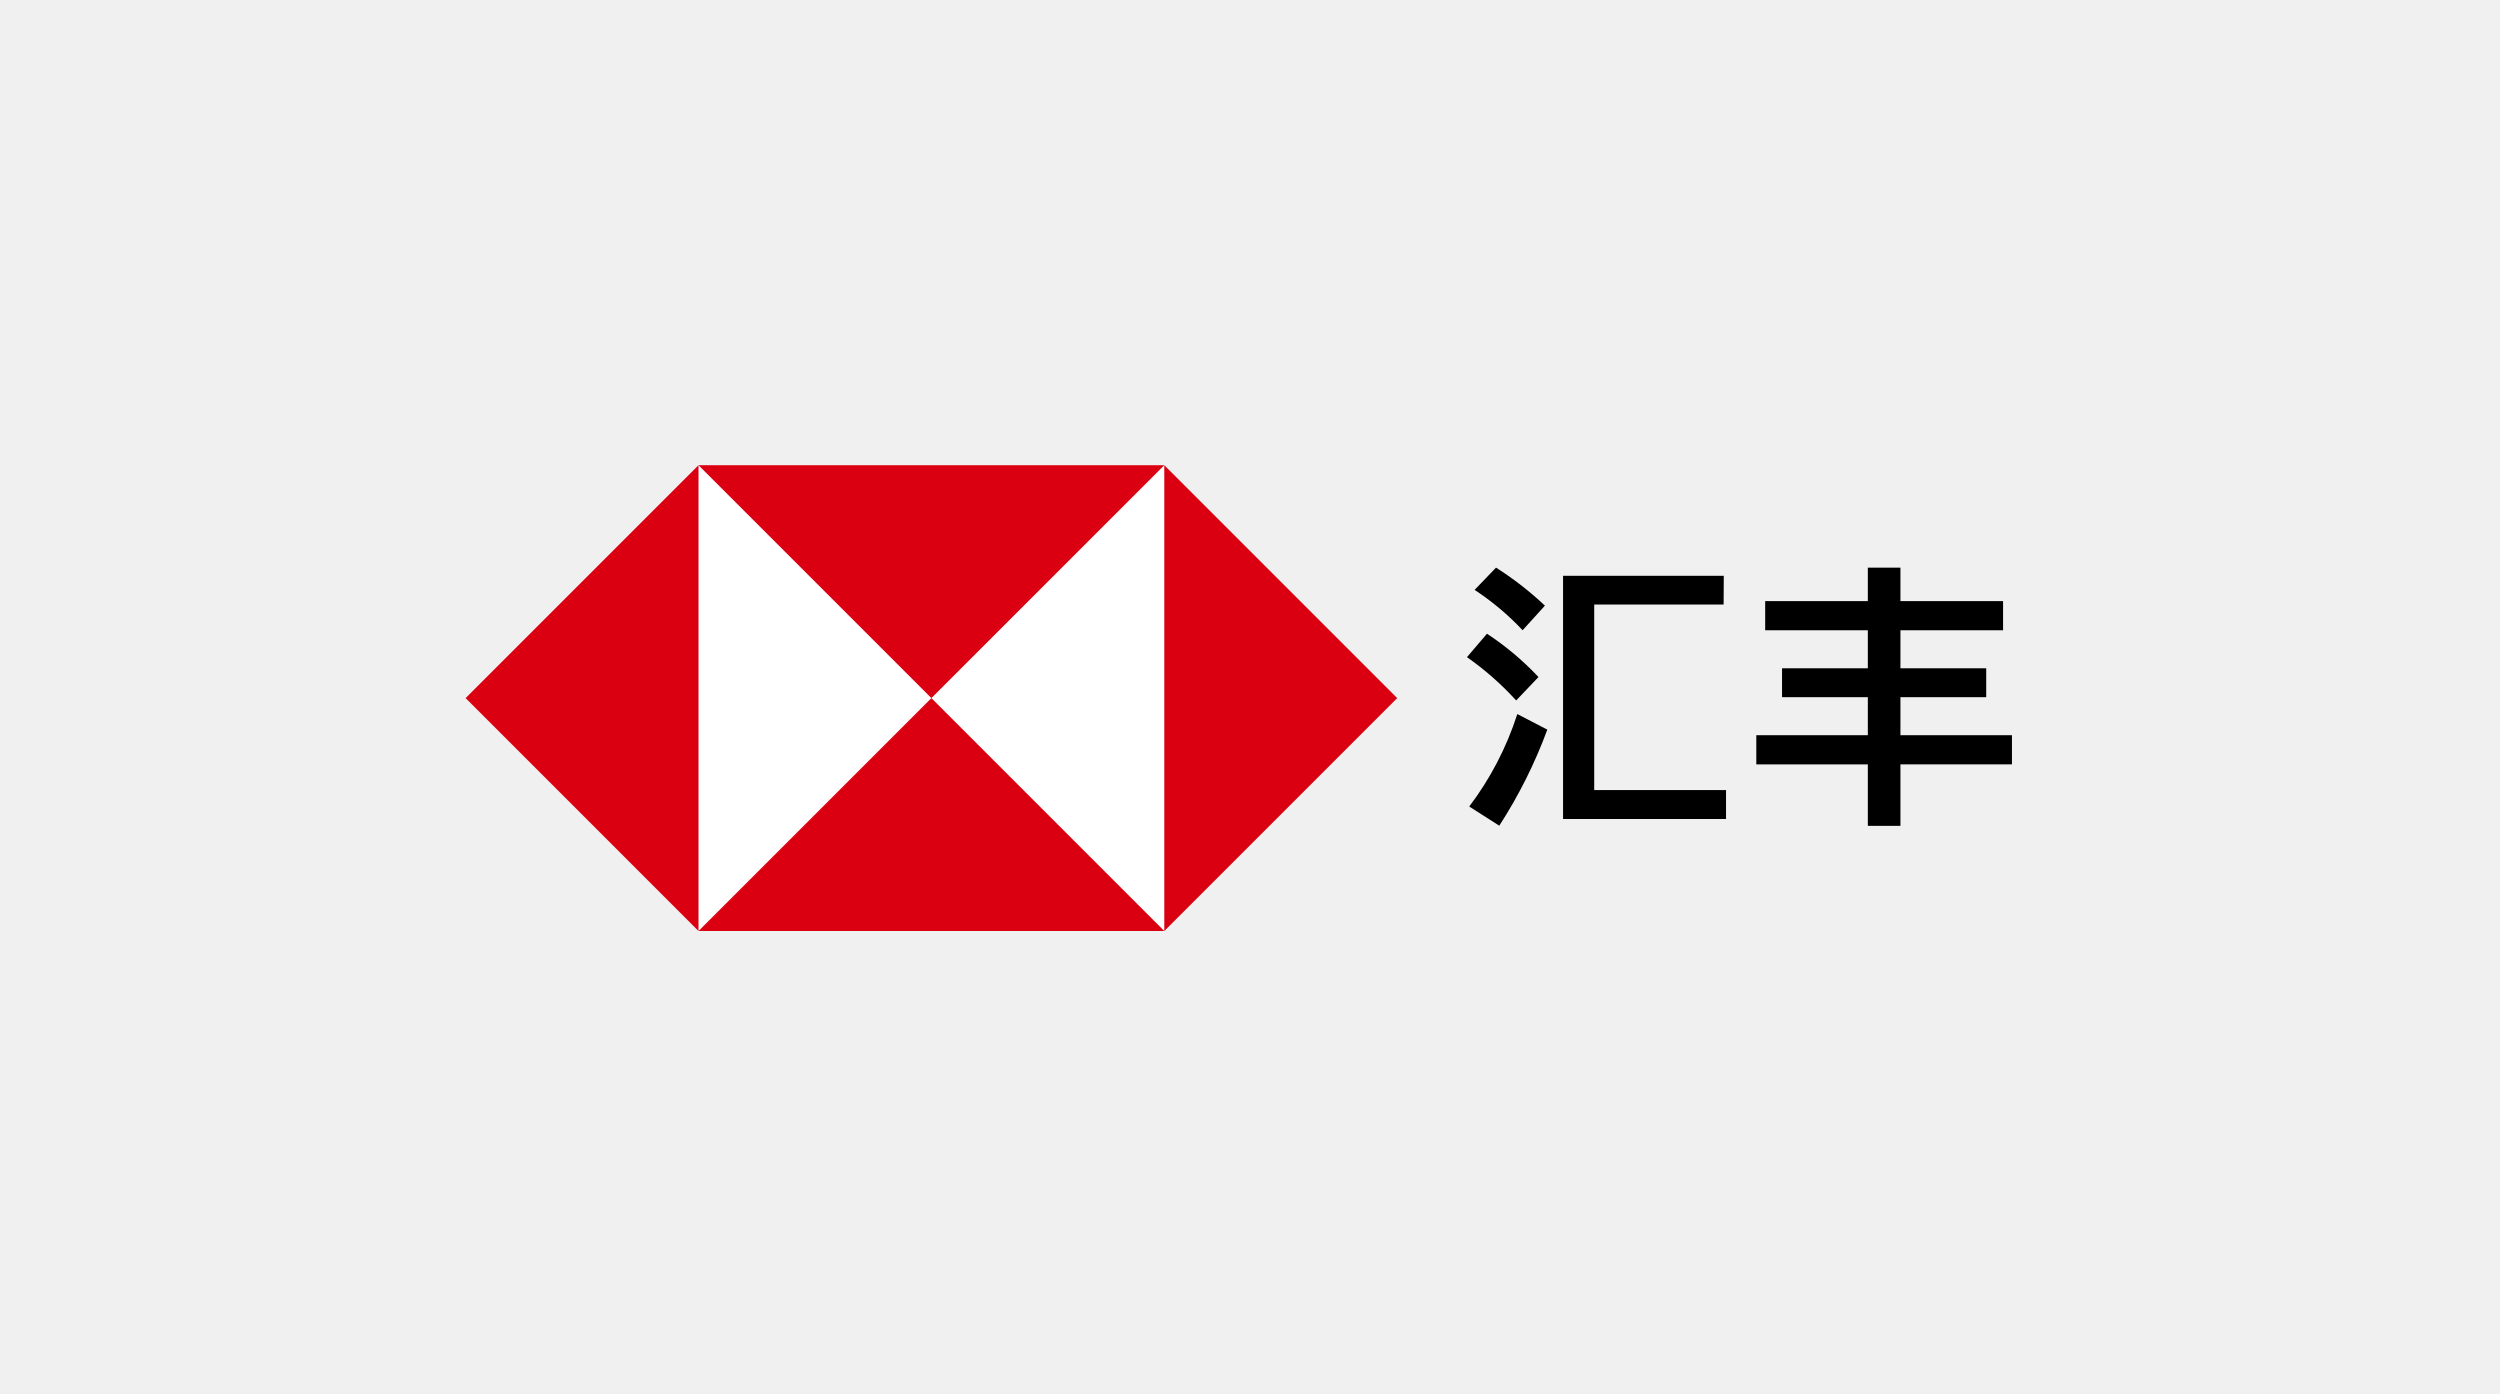
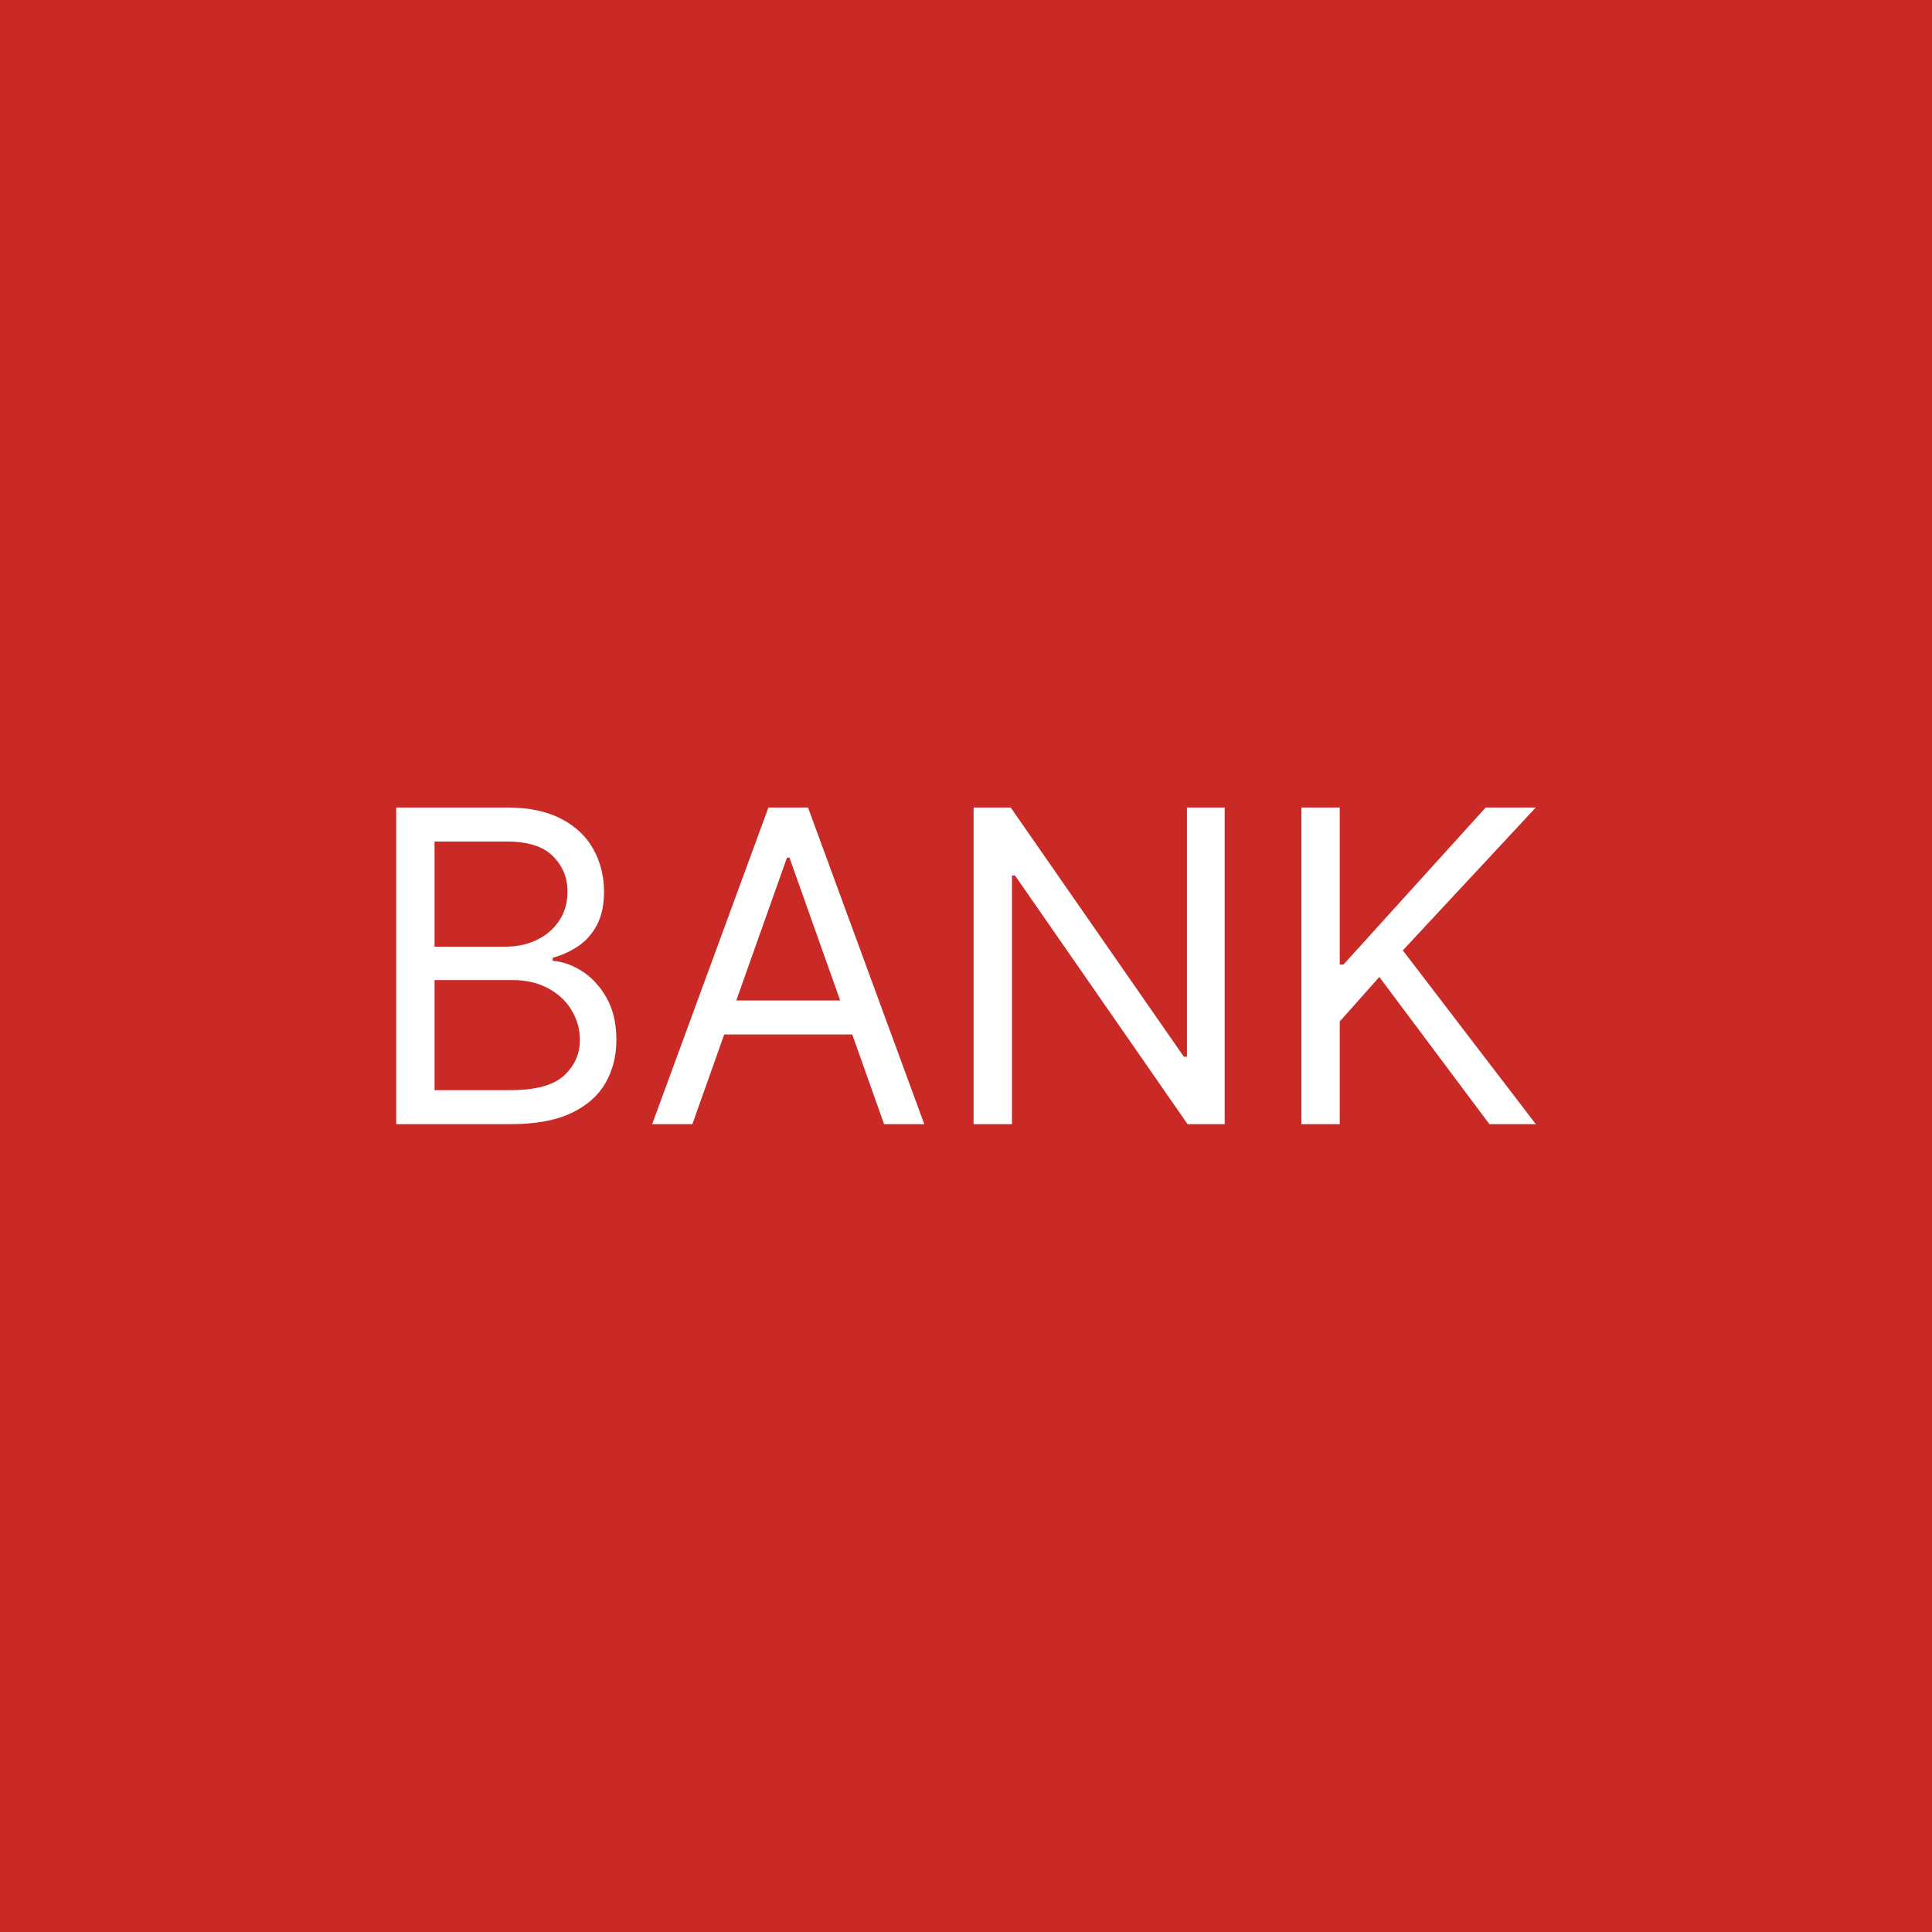
- <svg xmlns="http://www.w3.org/2000/svg" id="Layer_1" data-name="Layer 1" viewBox="0 0 760.67 424">
+ <svg xmlns="http://www.w3.org/2000/svg" width="1024" height="1024" viewBox="0 0 1024 1024" fill="none">
+   <rect width="1024" height="1024" fill="#C92A26" />
+   <g clip-path="url(#clip0_2673_706)">
+     <path d="M689.771 595.824V428H710.093V511.257H712.06L787.45 428H814L743.527 503.718L814 595.824H789.416L731.071 517.812L710.093 541.413V595.824H689.771Z" fill="white" />
+     <path d="M649.105 428V595.824H629.438L537.987 464.056H536.348V595.824H516.026V428H535.693L627.472 560.096H629.11V428H649.105Z" fill="white" />
+     <path d="M366.967 595.824H345.661L407.284 428H428.262L489.885 595.824H468.579L418.428 454.55H417.117L366.967 595.824ZM374.833 530.268H460.712V548.296H374.833V530.268Z" fill="white" />
+     <path d="M210 595.824V428H268.673C280.364 428 290.006 430.021 297.6 434.064C305.193 438.052 310.848 443.433 314.562 450.207C318.277 456.927 320.135 464.384 320.135 472.578C320.135 479.79 318.851 485.744 316.283 490.442C313.77 495.141 310.438 498.856 306.286 501.587C302.189 504.319 297.736 506.34 292.929 507.651V509.29C298.064 509.618 303.227 511.421 308.417 514.698C313.606 517.976 317.95 522.674 321.446 528.793C324.942 534.912 326.69 542.396 326.69 551.246C326.69 559.659 324.778 567.225 320.954 573.945C317.13 580.665 311.093 585.991 302.844 589.924C294.595 593.858 283.86 595.824 270.64 595.824H210ZM230.322 577.796H270.64C283.915 577.796 293.339 575.229 298.911 570.094C304.538 564.904 307.351 558.621 307.351 551.246C307.351 545.565 305.904 540.32 303.008 535.513C300.113 530.65 295.988 526.772 290.634 523.876C285.281 520.926 278.944 519.451 271.623 519.451H230.322V577.796ZM230.322 501.751H268.017C274.136 501.751 279.654 500.549 284.57 498.145C289.542 495.742 293.475 492.355 296.371 487.984C299.321 483.614 300.796 478.478 300.796 472.578C300.796 465.203 298.228 458.948 293.093 453.813C287.958 448.623 279.818 446.028 268.673 446.028H230.322V501.751Z" fill="white" />
+   </g>
  <defs>
-     <style>.cls-1{fill:#fff;}.cls-2{fill:#db0011;}</style>
+     <clipPath id="clip0_2673_706">
+       <rect width="604" height="198" fill="white" transform="translate(210 413)" />
+     </clipPath>
  </defs>
-   <rect class="cls-1" x="212.53" y="141.55" width="141.73" height="141.73" />
-   <polygon class="cls-2" points="354.26 141.55 354.26 283.28 425.12 212.41 354.26 141.55" />
-   <polygon class="cls-2" points="212.53 141.55 283.39 212.41 354.26 141.55 212.53 141.55" />
-   <polygon class="cls-2" points="212.53 141.55 141.67 212.41 212.53 283.28 212.53 141.55" />
-   <polygon class="cls-2" points="212.53 283.28 354.26 283.28 283.39 212.41 212.53 283.28" />
-   <path d="M446.35,199.95l6.09-7.13A87.46,87.46,0,0,1,468.11,206l-6.79,7.13A90,90,0,0,0,446.35,199.95Zm15.31,17.31L470.8,222a148,148,0,0,1-14.62,29.23l-9.14-5.83A94.32,94.32,0,0,0,461.67,217.26Zm-13-37.76,6.53-6.79a98.94,98.94,0,0,1,14.88,11.57l-6.79,7.48A80.39,80.39,0,0,0,448.7,179.5Zm75.78,4.44H485.07v56.46h40.11v8.79H475.59v-74h48.9Z" />
-   <path d="M534.39,223.7h33.93V212.13h-26.1v-8.79h26.1V191.77H537.09V182.9h31.23V172.72h9.92V182.9h31.23v8.87H578.24v11.57h26.1v8.79h-26.1V223.7h33.93v8.87H578.24v18.71h-9.92V232.58H534.39Z" />
</svg>
